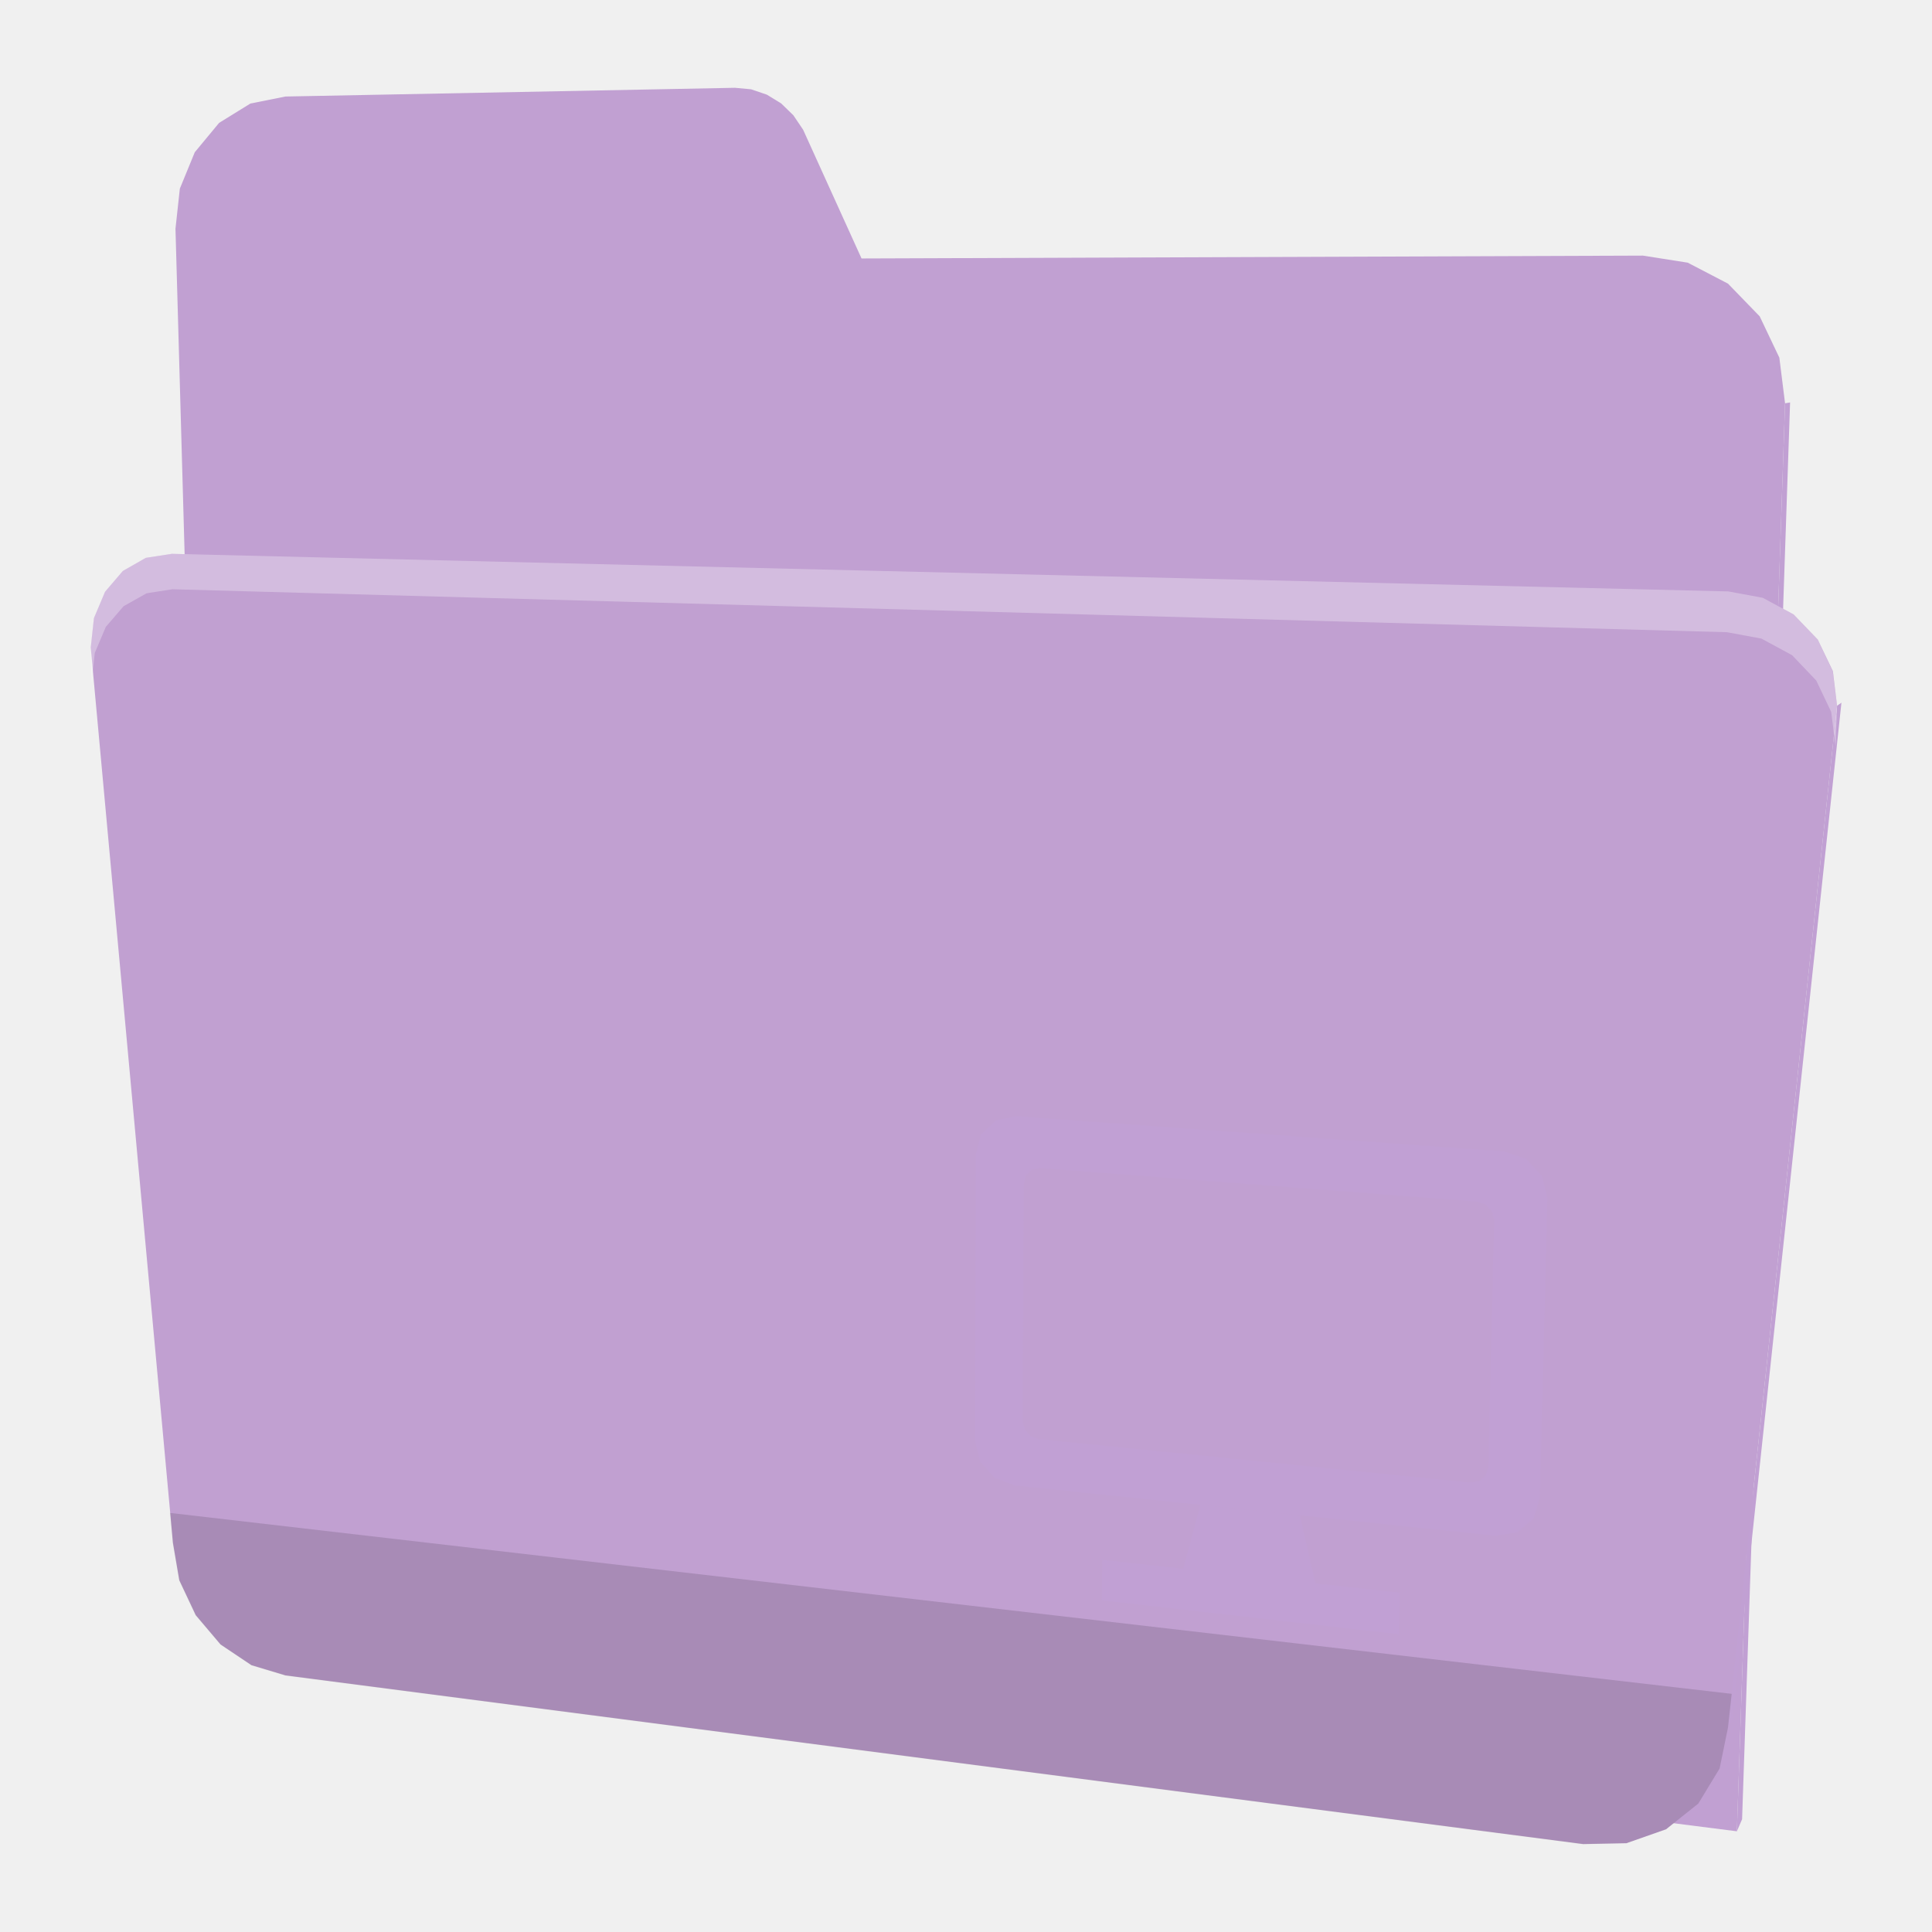
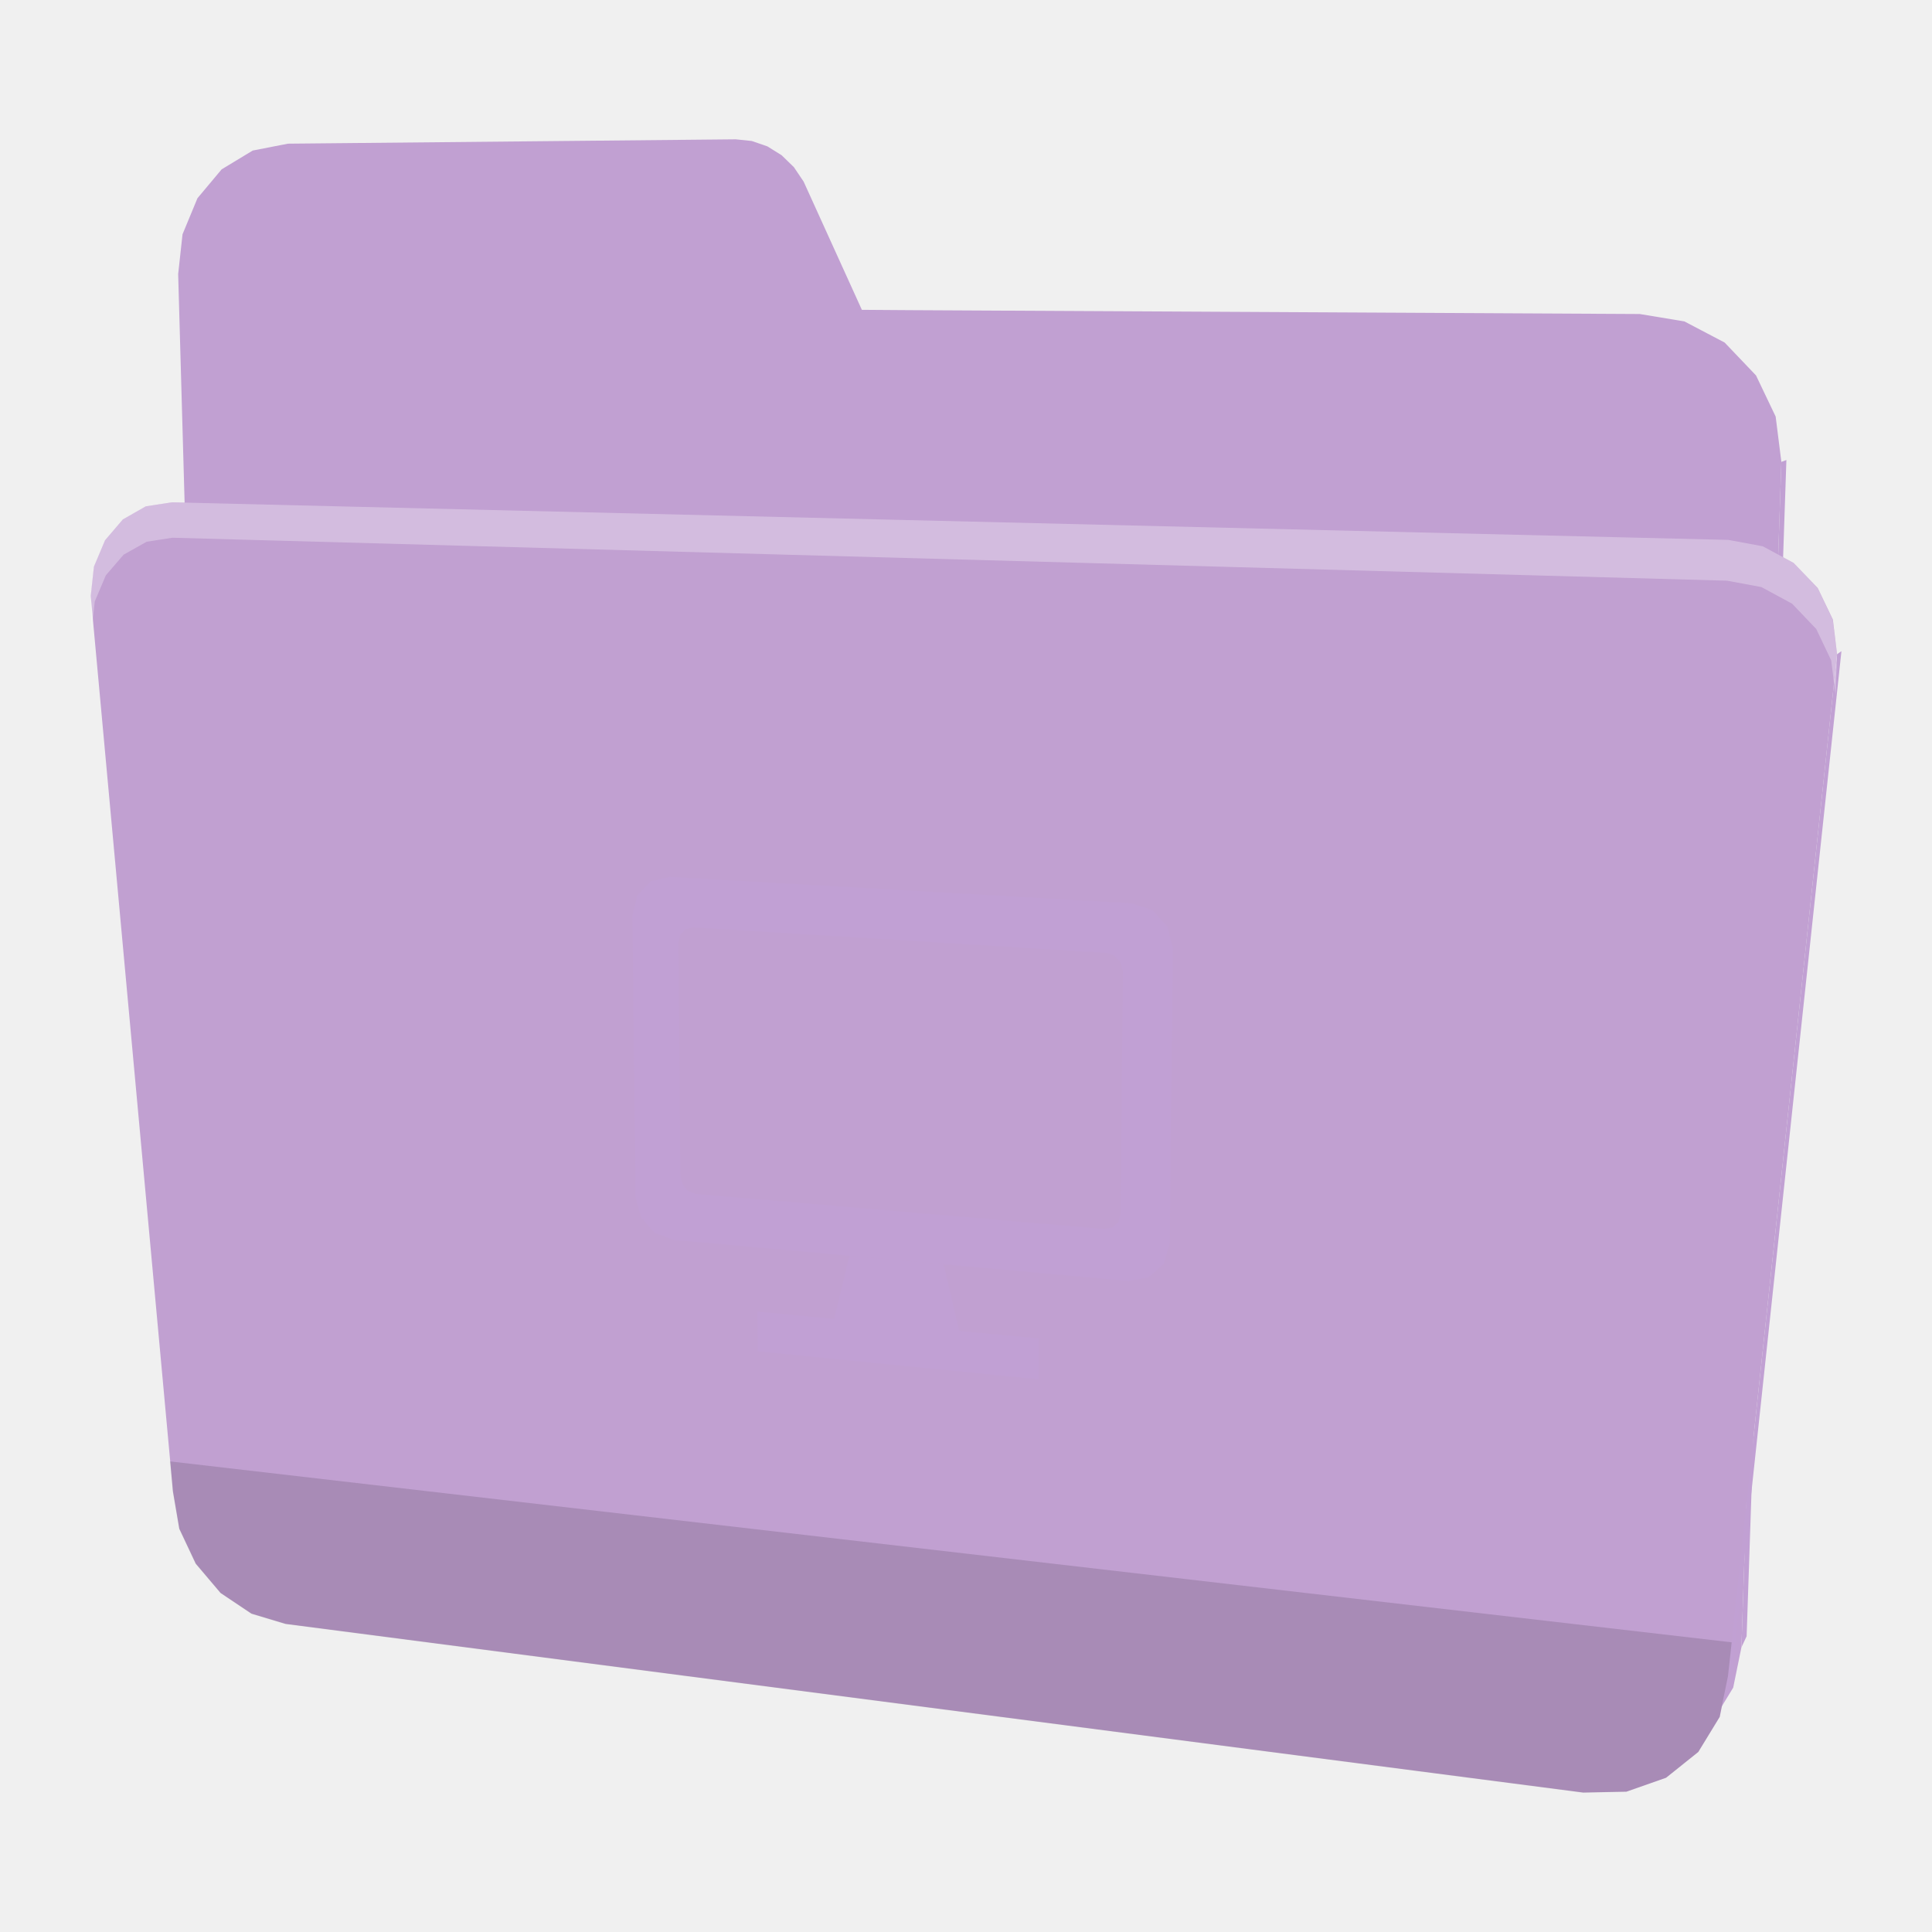
<svg xmlns="http://www.w3.org/2000/svg" width="128" height="128" viewBox="0 0 128 128" version="1.1">
-   <g transform="matrix(1.11186 0 0 1.11186 60.3476 62.1877)" stroke-linejoin="round">
-     <path fill="#c1a0d3" d="M49.22 53.19 L52.09 -31.90 L52.39 -31.95 L49.53 52.47 Z" />
-     <path fill="#c1a0d2" d="M-41.46 41.65 L-43.82 -42.30 L-43.56 -44.69 L-42.67 -46.86 L-41.22 -48.61 L-39.36 -49.76 L-37.26 -50.18 L-10.48 -50.70 L-10.48 -50.70 L-9.52 -50.61 L-8.58 -50.29 L-7.73 -49.77 L-7.00 -49.06 L-6.42 -48.20 L-2.94 -40.53 L-0.09 -40.54 L43.62 -40.70 L46.29 -40.28 L48.69 -39.03 L50.58 -37.08 L51.75 -34.62 L52.09 -31.90 L49.22 53.19 Z" />
+   <g transform="matrix(1.11186 0 0 1.11186 60.3476 58.7743)" stroke-linejoin="round">
+     <path fill="#c1a0d3" d="M49.49 45.30 L51.87 -25.34 L52.17 -25.45 L49.80 44.64 Z" />
+     <path fill="#c1a0d2" d="M-35.06 42.46 L-37.06 41.87 L-38.87 40.66 L-40.33 38.95 L-41.28 36.90 L-41.65 34.71 L-43.66 -36.53 L-43.40 -38.90 L-42.51 -41.05 L-41.07 -42.77 L-39.22 -43.89 L-37.12 -44.30 L-10.44 -44.56 L-10.44 -44.56 L-9.48 -44.46 L-8.55 -44.14 L-7.70 -43.61 L-6.97 -42.90 L-6.39 -42.04 L-2.92 -34.40 L-0.09 -34.38 L43.43 -34.15 L46.09 -33.71 L48.49 -32.45 L50.36 -30.49 L51.53 -28.04 L51.87 -25.34 L49.49 45.30 L49.00 47.70 L47.75 49.75 L45.86 51.26 L43.54 52.08 L41.01 52.14 Z" />
    <path fill="#c1a0d3" d="M55.19 -13.88 L48.69 47.00 L48.98 46.38 L55.45 -14.06 Z" />
    <path fill="#c1a0d1" d="M-48.87 -17.35 L-48.68 -19.10 L-48.02 -20.67 L-46.96 -21.91 L-45.59 -22.69 L-44.04 -22.93 L48.71 -20.69 L50.76 -20.31 L52.60 -19.32 L54.04 -17.82 L54.94 -15.94 L55.19 -13.88 L48.69 47.00 L48.20 49.44 L46.92 51.53 L45.00 53.07 L42.64 53.90 L40.06 53.95 L-37.26 43.90 L-39.29 43.29 L-41.13 42.06 L-42.61 40.31 L-43.59 38.23 L-43.97 36.00 Z" />
    <path fill="#000" fill-opacity="0.13" d="M-44.14 34.22 L48.91 45.00 L48.69 47.01 L48.19 49.45 L46.92 51.54 L45.00 53.07 L42.63 53.90 L40.06 53.96 L-37.27 43.91 L-39.30 43.30 L-41.14 42.06 L-42.62 40.32 L-43.60 38.24 L-43.98 36.01 Z" />
    <path fill="#fff" fill-opacity="0.3" d="M-48.88 -17.35 L-48.69 -19.10 L-48.04 -20.67 L-46.98 -21.91 L-45.60 -22.69 L-44.06 -22.93 L48.71 -20.69 L50.76 -20.31 L52.60 -19.32 L54.04 -17.81 L54.93 -15.93 L55.19 -13.88 L55.10 -11.45 L54.84 -13.51 L53.95 -15.38 L52.51 -16.89 L50.68 -17.88 L48.63 -18.26 L-44.00 -20.82 L-45.54 -20.58 L-46.91 -19.81 L-47.97 -18.58 L-48.63 -17.02 L-48.82 -15.27 Z" />
-     <path fill="#c1a0d4" fill-rule="evenodd" d="M3.86 12.89 L4.18 11.67 L5.06 10.83 L6.26 10.58 L35.37 12.68 L36.67 13.13 L37.61 14.15 L37.93 15.47 L37.48 33.33 L37.10 34.56 L36.13 35.38 L34.83 35.58 L6.17 32.58 L4.99 32.13 L4.13 31.16 L3.82 29.92 Z M6.66 28.75 L6.79 29.25 L7.14 29.64 L7.61 29.82 L33.35 32.41 L33.87 32.32 L34.26 31.99 L34.41 31.50 L34.75 16.78 L34.62 16.25 L34.25 15.84 L33.73 15.67 L7.69 13.67 L7.21 13.77 L6.86 14.11 L6.73 14.59 Z" />
-     <path fill="#c1a0d4" d="M17.25 33.74 L23.18 34.36 L24.11 38.42 L29.13 38.97 L29.08 41.45 L11.38 39.43 L11.40 37.01 L16.23 37.55 Z" />
+     <path fill="#c1a0d4" fill-rule="evenodd" d="M-16.59 1.69 L-16.30 0.49 L-15.48 -0.35 L-14.35 -0.61 L13.15 0.96 L14.39 1.37 L15.29 2.36 L15.61 3.65 L15.43 21.21 L15.08 22.42 L14.18 23.25 L12.96 23.47 L-14.14 21.02 L-15.27 20.60 L-16.09 19.66 L-16.41 18.45 Z M-13.73 17.25 L-13.60 17.73 L-13.27 18.11 L-12.82 18.28 L11.52 20.37 L12.01 20.28 L12.37 19.95 L12.50 19.46 L12.63 4.99 L12.50 4.48 L12.14 4.09 L11.65 3.92 L-12.96 2.40 L-13.41 2.50 L-13.74 2.84 L-13.86 3.32 Z" />
+     <path fill="#c1a0d4" d="M-3.66 21.97 L1.95 22.47 L2.88 26.44 L7.63 26.90 L7.61 29.33 L-9.13 27.66 L-9.15 25.29 L-4.57 25.73 Z" />
  </g>
</svg>
